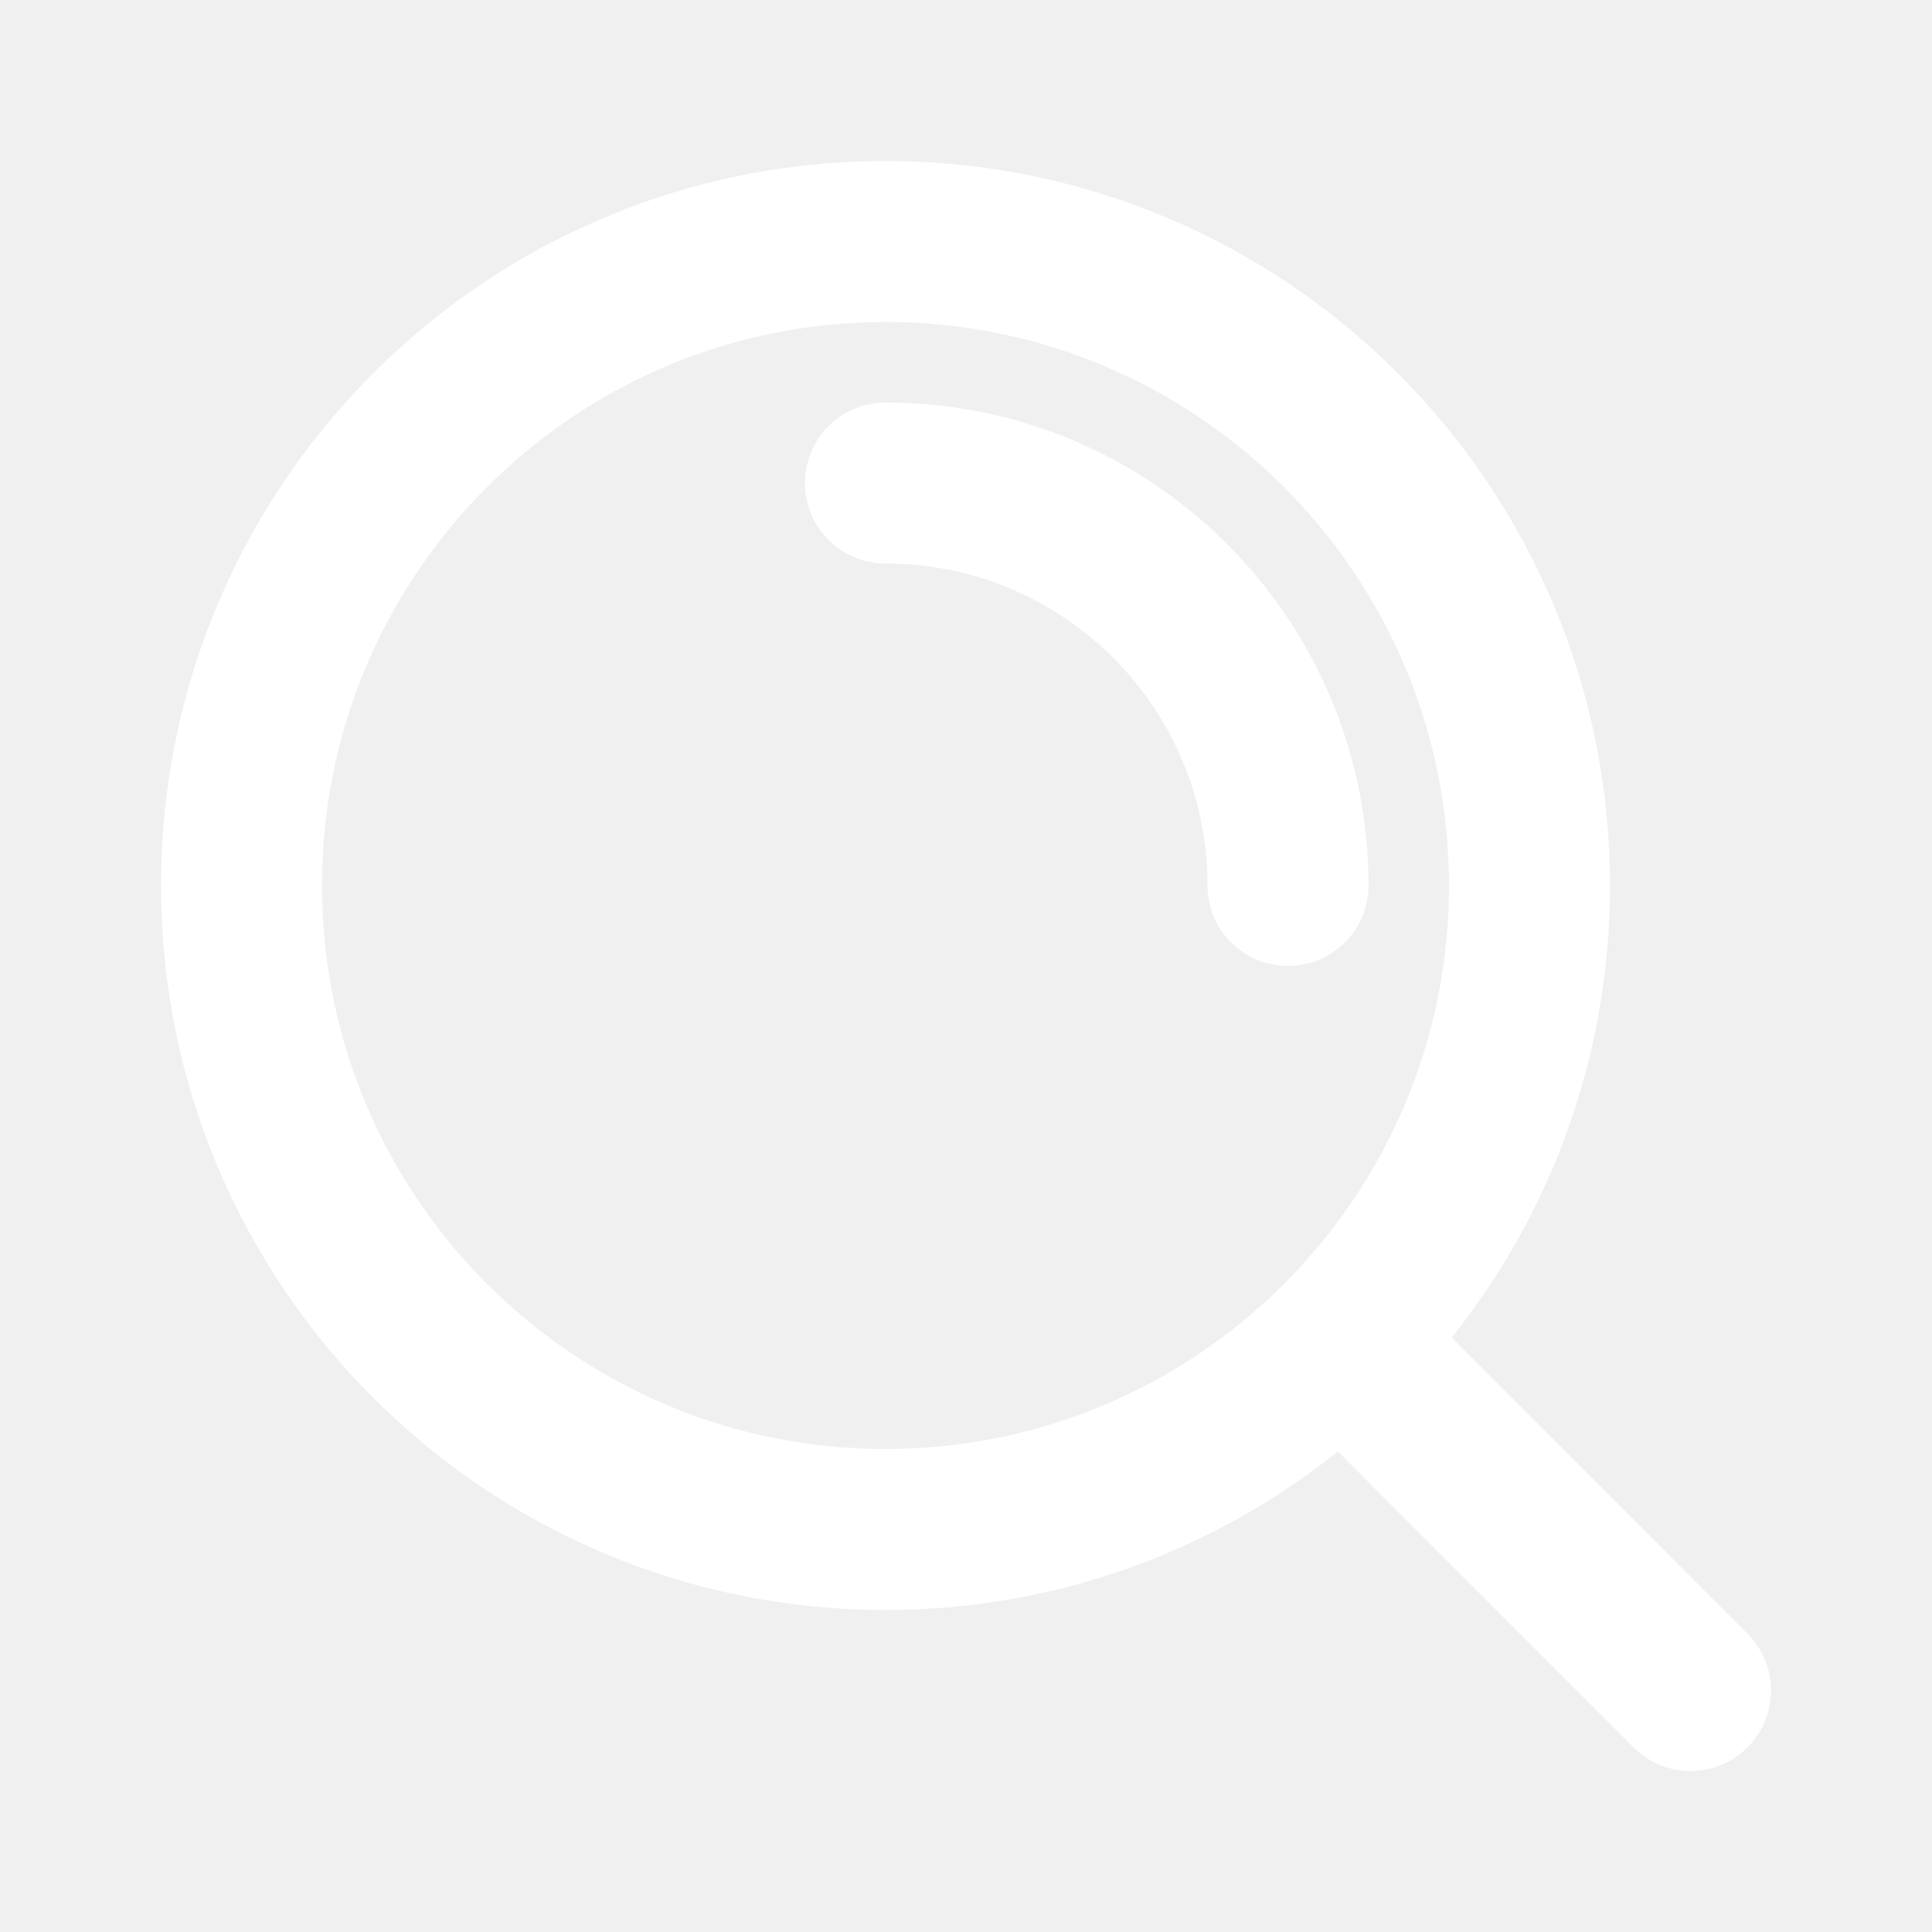
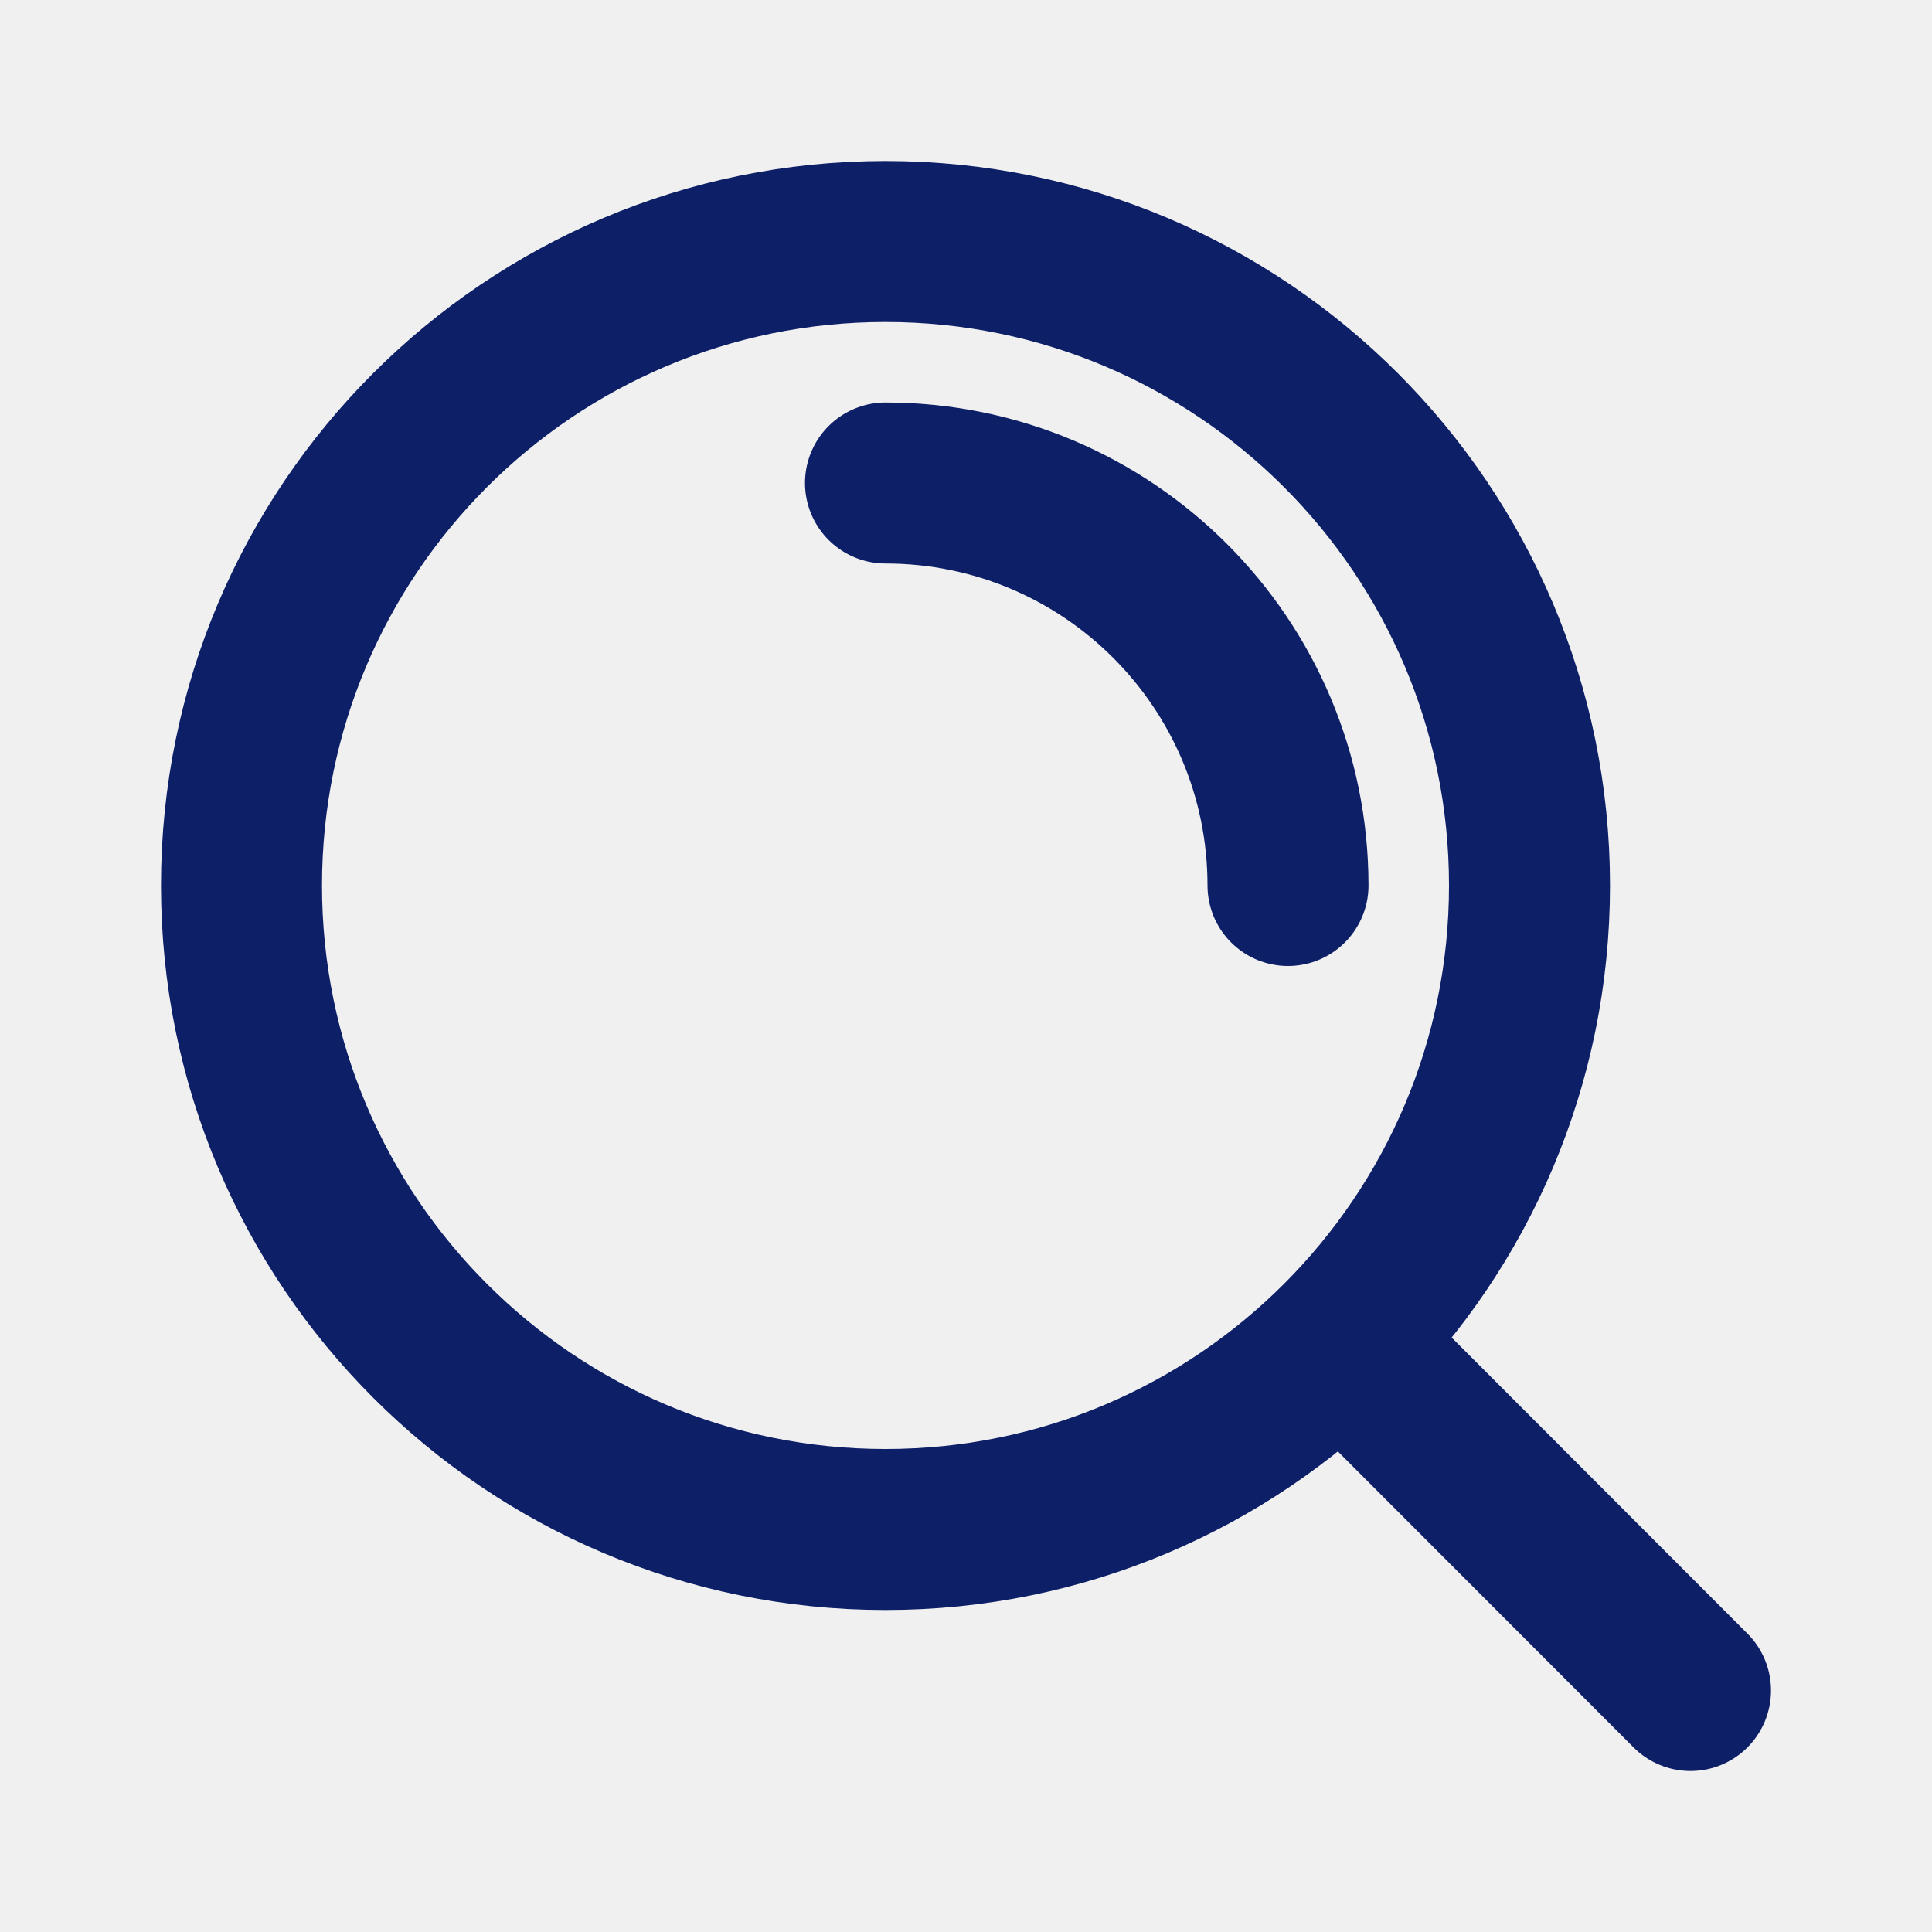
- <svg xmlns="http://www.w3.org/2000/svg" width="800px" height="800px" viewBox="0 0 24 24" fill="none" stroke="#FFFFFF">
+ <svg xmlns="http://www.w3.org/2000/svg" width="800px" height="800px" viewBox="0 0 24 24" fill="none">
  <g id="SVGRepo_bgCarrier" stroke-width="0" />
  <g id="SVGRepo_tracerCarrier" stroke-linecap="round" stroke-linejoin="round" />
  <g id="SVGRepo_iconCarrier">
-     <path d="M11 6C13.761 6 16 8.239 16 11M16.659 16.655L21 21M19 11C19 15.418 15.418 19 11 19C6.582 19 3 15.418 3 11C3 6.582 6.582 3 11 3C15.418 3 19 6.582 19 11Z" stroke="#FFFFFF" stroke-width="2" stroke-linecap="round" stroke-linejoin="round" />
+     <path d="M11 6C13.761 6 16 8.239 16 11M16.659 16.655L21 21M19 11C19 15.418 15.418 19 11 19C6.582 19 3 15.418 3 11C3 6.582 6.582 3 11 3C15.418 3 19 6.582 19 11Z" stroke="#0D1F67" stroke-width="2" stroke-linecap="round" stroke-linejoin="round" />
  </g>
</svg>
